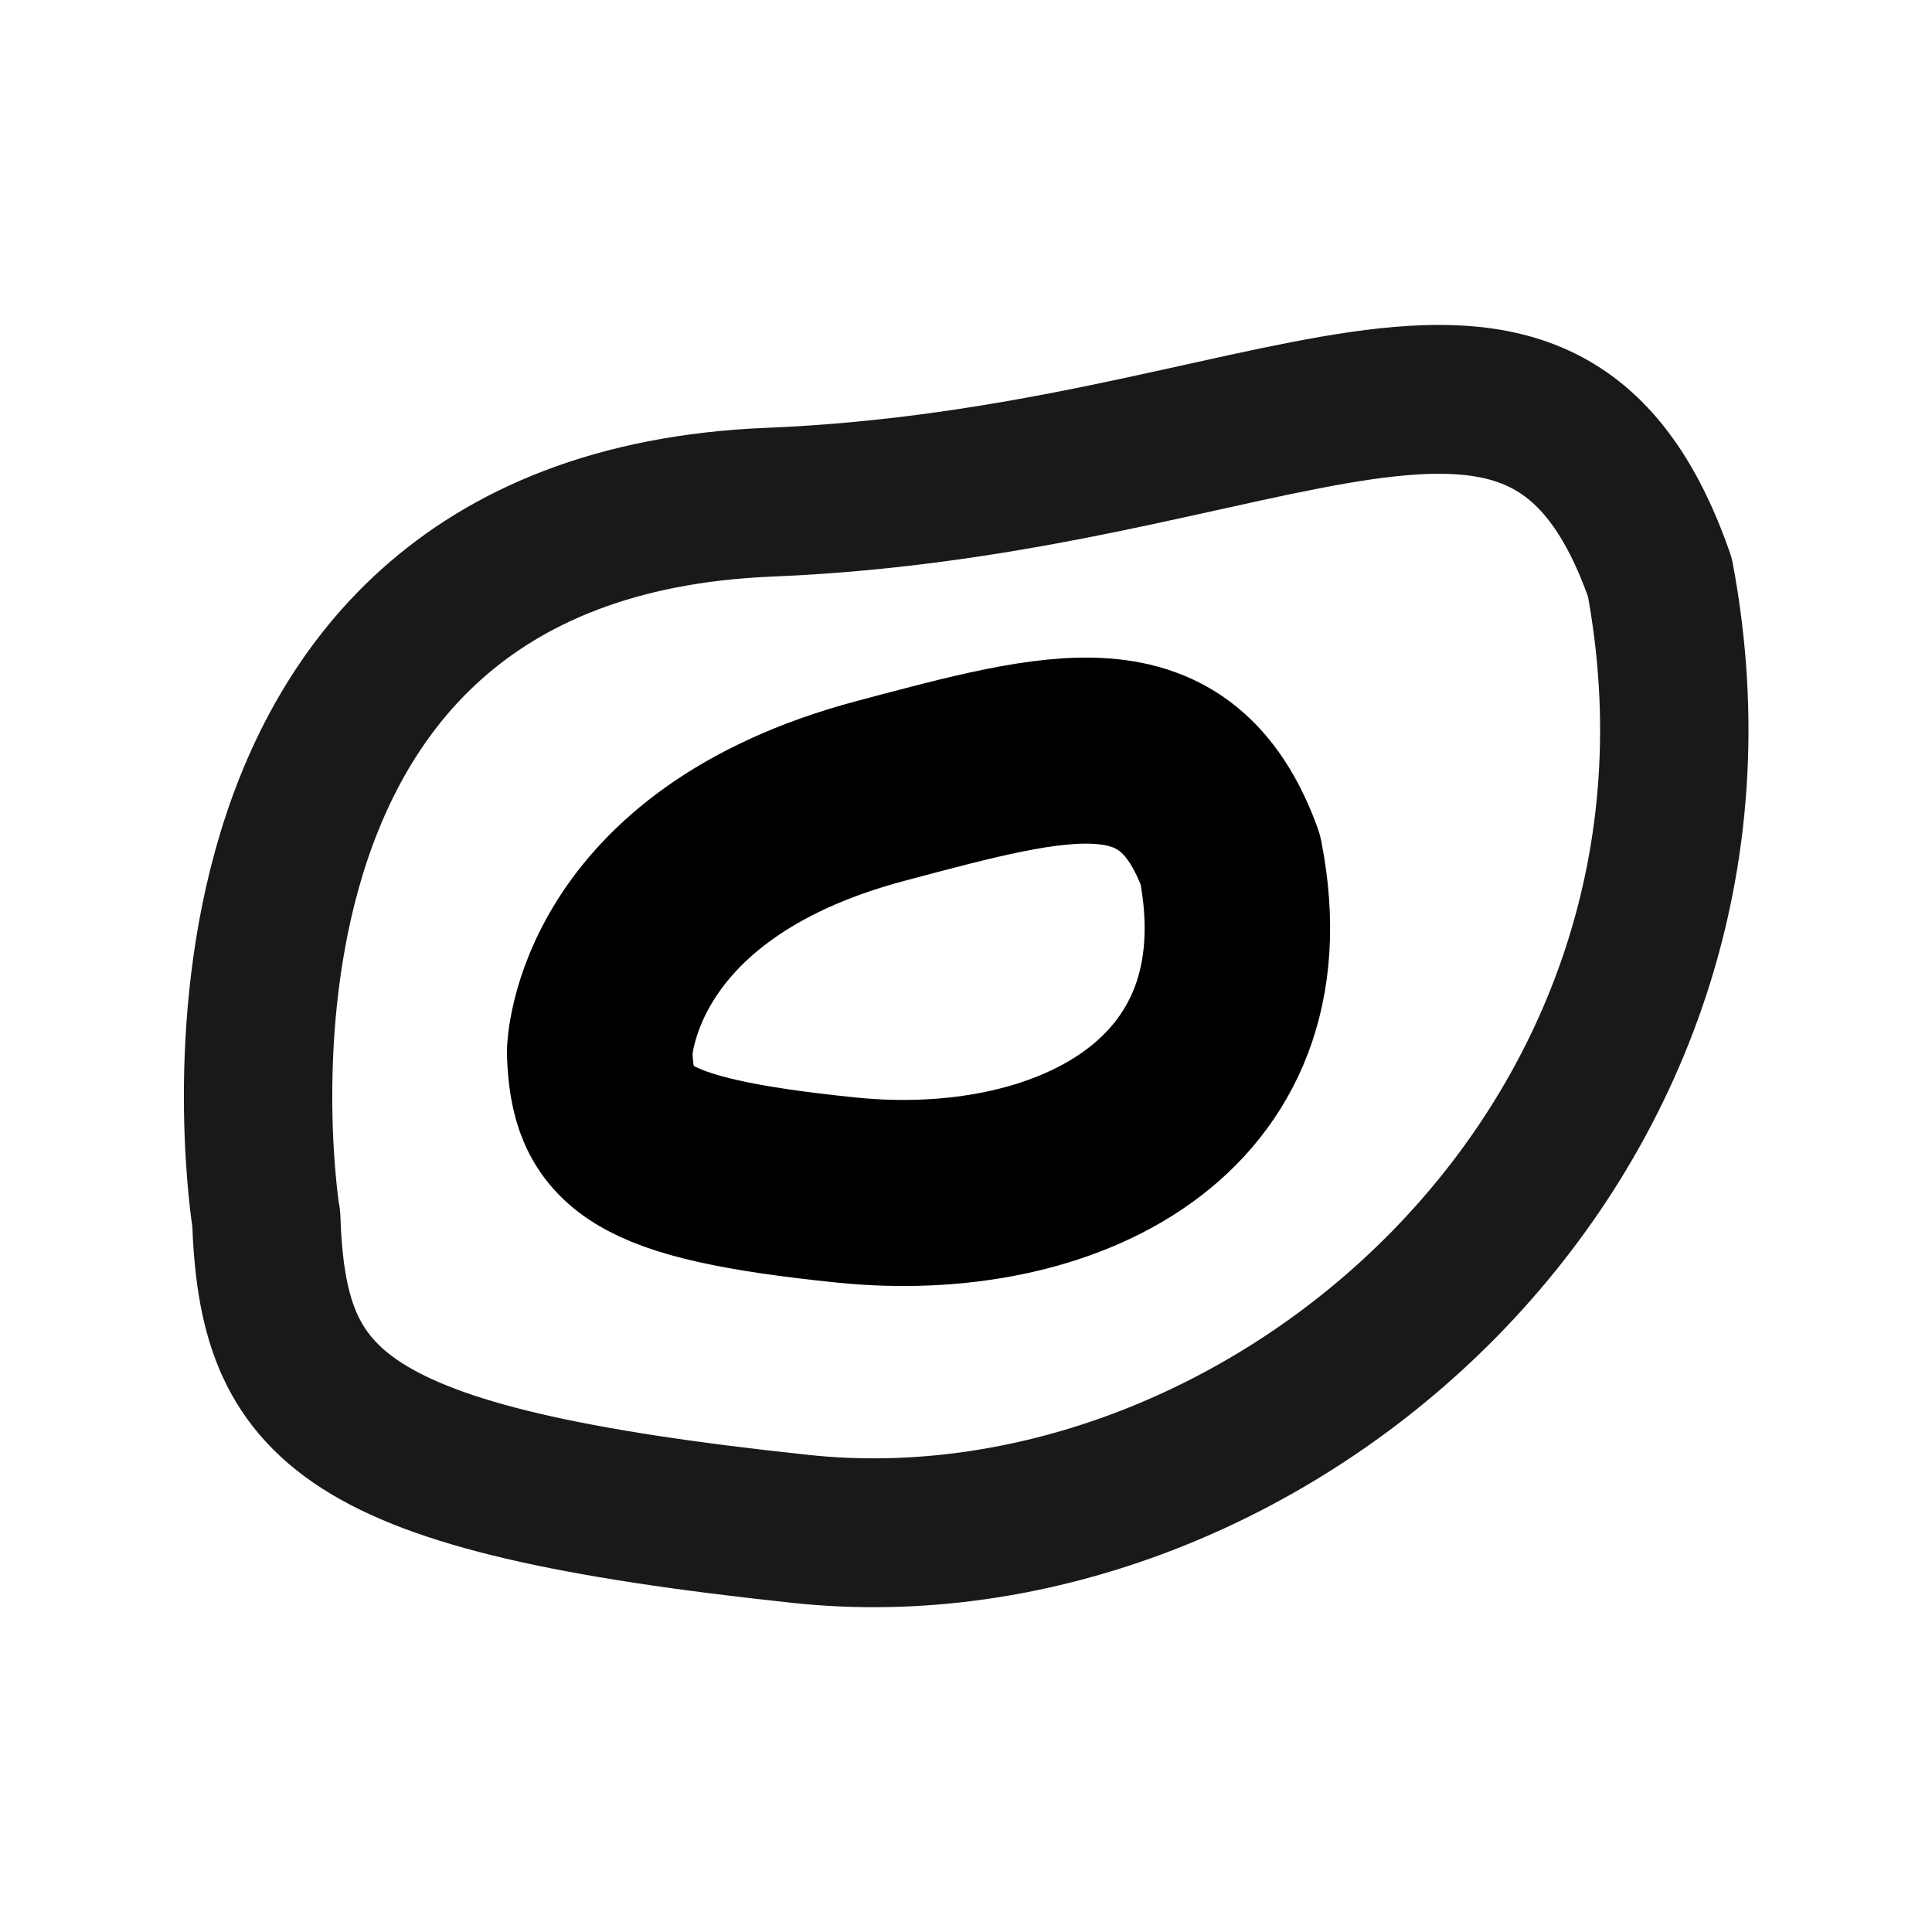
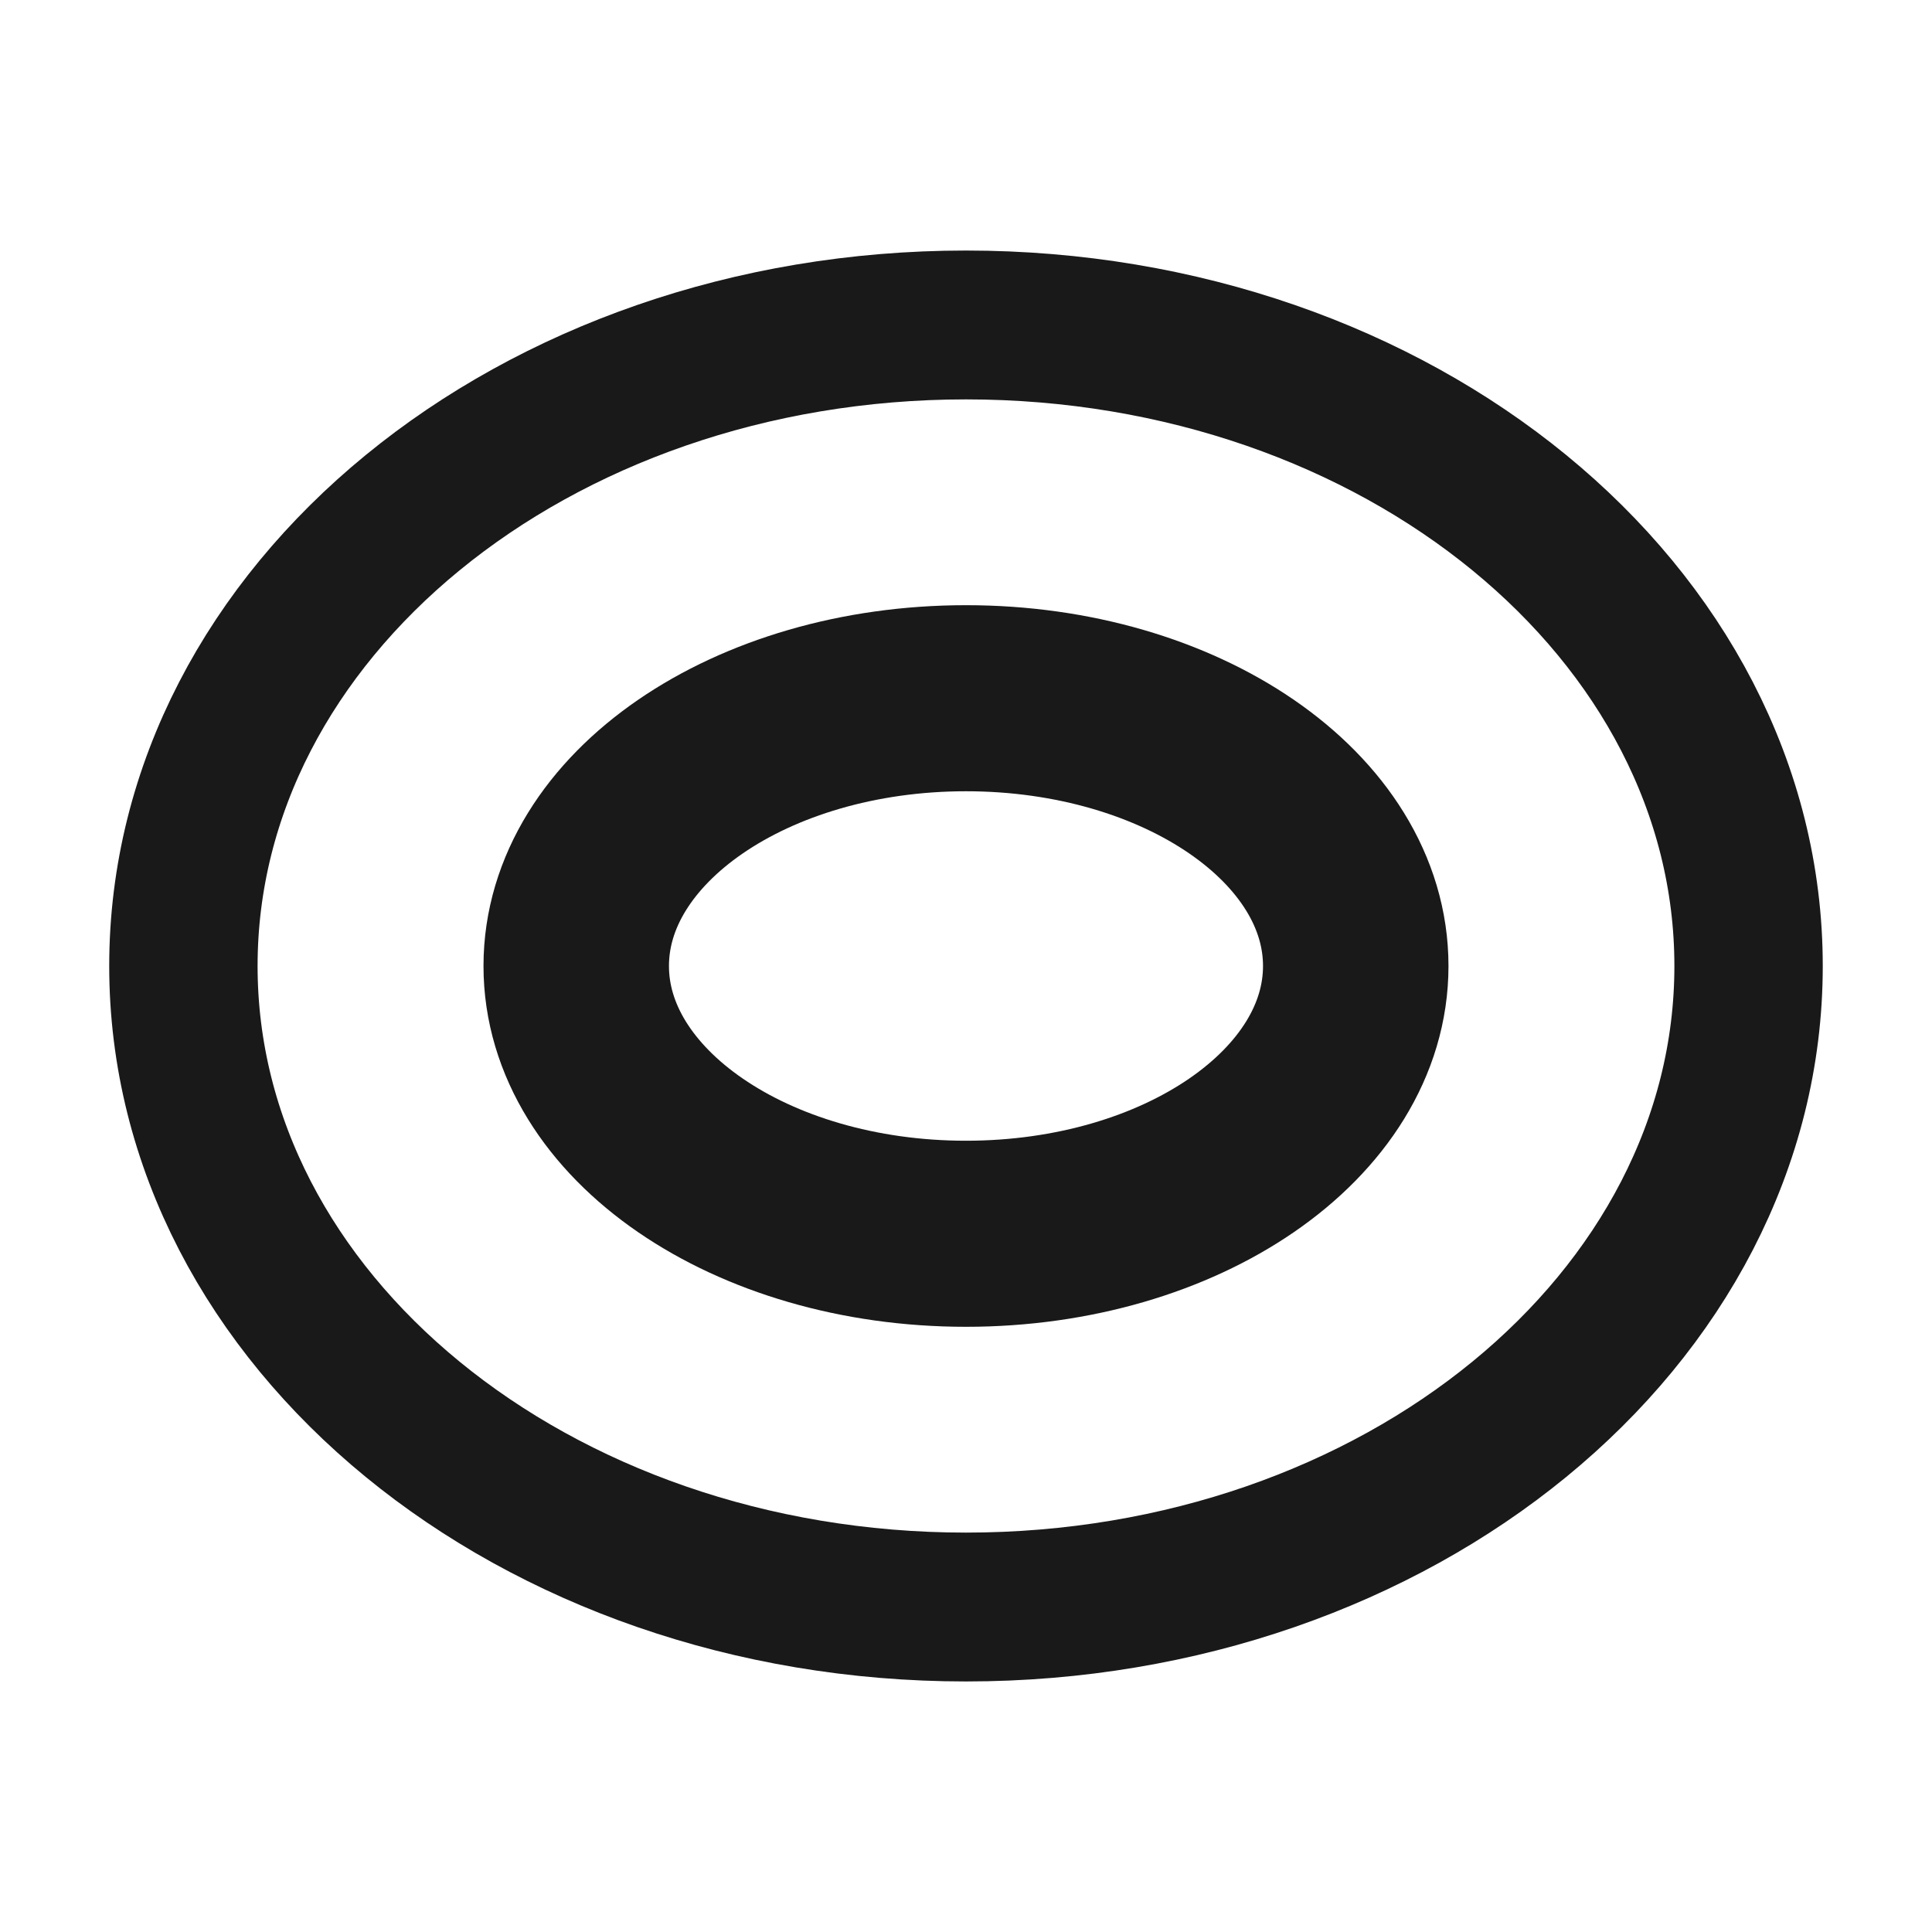
<svg xmlns="http://www.w3.org/2000/svg" width="52" height="52" viewBox="0 0 13.758 13.758" version="1.1" id="svg8976">
  <defs id="defs8970" />
  <g id="layer1" transform="translate(0,-283.2417)">
    <g id="g9543" transform="translate(0.7683474,-0.4097096)" style="stroke:#000000;stroke-opacity:1;stroke-width:0.529;stroke-miterlimit:4;stroke-dasharray:none;stroke-linejoin:round;stroke-linecap:round">
      <g id="g9551" transform="matrix(0.833178,0,0,0.8329602,1.009849,48.51265)" style="stroke-width:0.635">
        <g id="g9575" transform="matrix(1.191858,0,0,1.196042,-1.068642,-56.91814)" style="stroke-width:0.532">
-           <path id="path9532" d="m 3.406,291.134 c 0,0 0.023,-1.341 2.014,-1.869 1.298,-0.344 2.12,-0.576 2.509,0.49 0.353,1.796 -1.213,2.519 -2.75,2.363 -1.537,-0.156 -1.752,-0.386 -1.773,-0.985 z" style="fill:none;stroke:#000000;stroke-width:1.33;stroke-linecap:round;stroke-linejoin:round;stroke-miterlimit:4;stroke-dasharray:none;stroke-opacity:1" />
-           <path style="fill:none;stroke:#191919;stroke-width:1.064;stroke-linecap:round;stroke-linejoin:round;stroke-miterlimit:4;stroke-dasharray:none;stroke-opacity:1" d="m 1.014,292.318 c 0,0 -0.804,-4.938 3.609,-5.117 3.649,-0.148 5.543,-1.871 6.386,0.536 0.763,4.053 -2.834,7.156 -6.159,6.803 -3.325,-0.352 -3.788,-0.872 -3.835,-2.222 z" id="path9536" />
+           <g id="g831" transform="translate(0.4511376,-0.1148495)">
+             <ellipse ry="1.914" rx="2.795" cy="290.631" cx="5.582" id="path825" style="opacity:1;vector-effect:none;fill:none;fill-opacity:1;stroke:#191919;stroke-width:1.33;stroke-linecap:round;stroke-linejoin:round;stroke-miterlimit:4;stroke-dasharray:none;stroke-dashoffset:0;stroke-opacity:1;paint-order:normal" />
+             <ellipse style="opacity:1;vector-effect:none;fill:none;fill-opacity:1;stroke:#191919;stroke-width:1.064;stroke-linecap:round;stroke-linejoin:round;stroke-miterlimit:4;stroke-dasharray:none;stroke-dashoffset:0;stroke-opacity:1;paint-order:normal" id="ellipse827" cx="5.582" cy="290.631" rx="5.612" ry="4.582" />
+           </g>
        </g>
      </g>
    </g>
  </g>
</svg>
